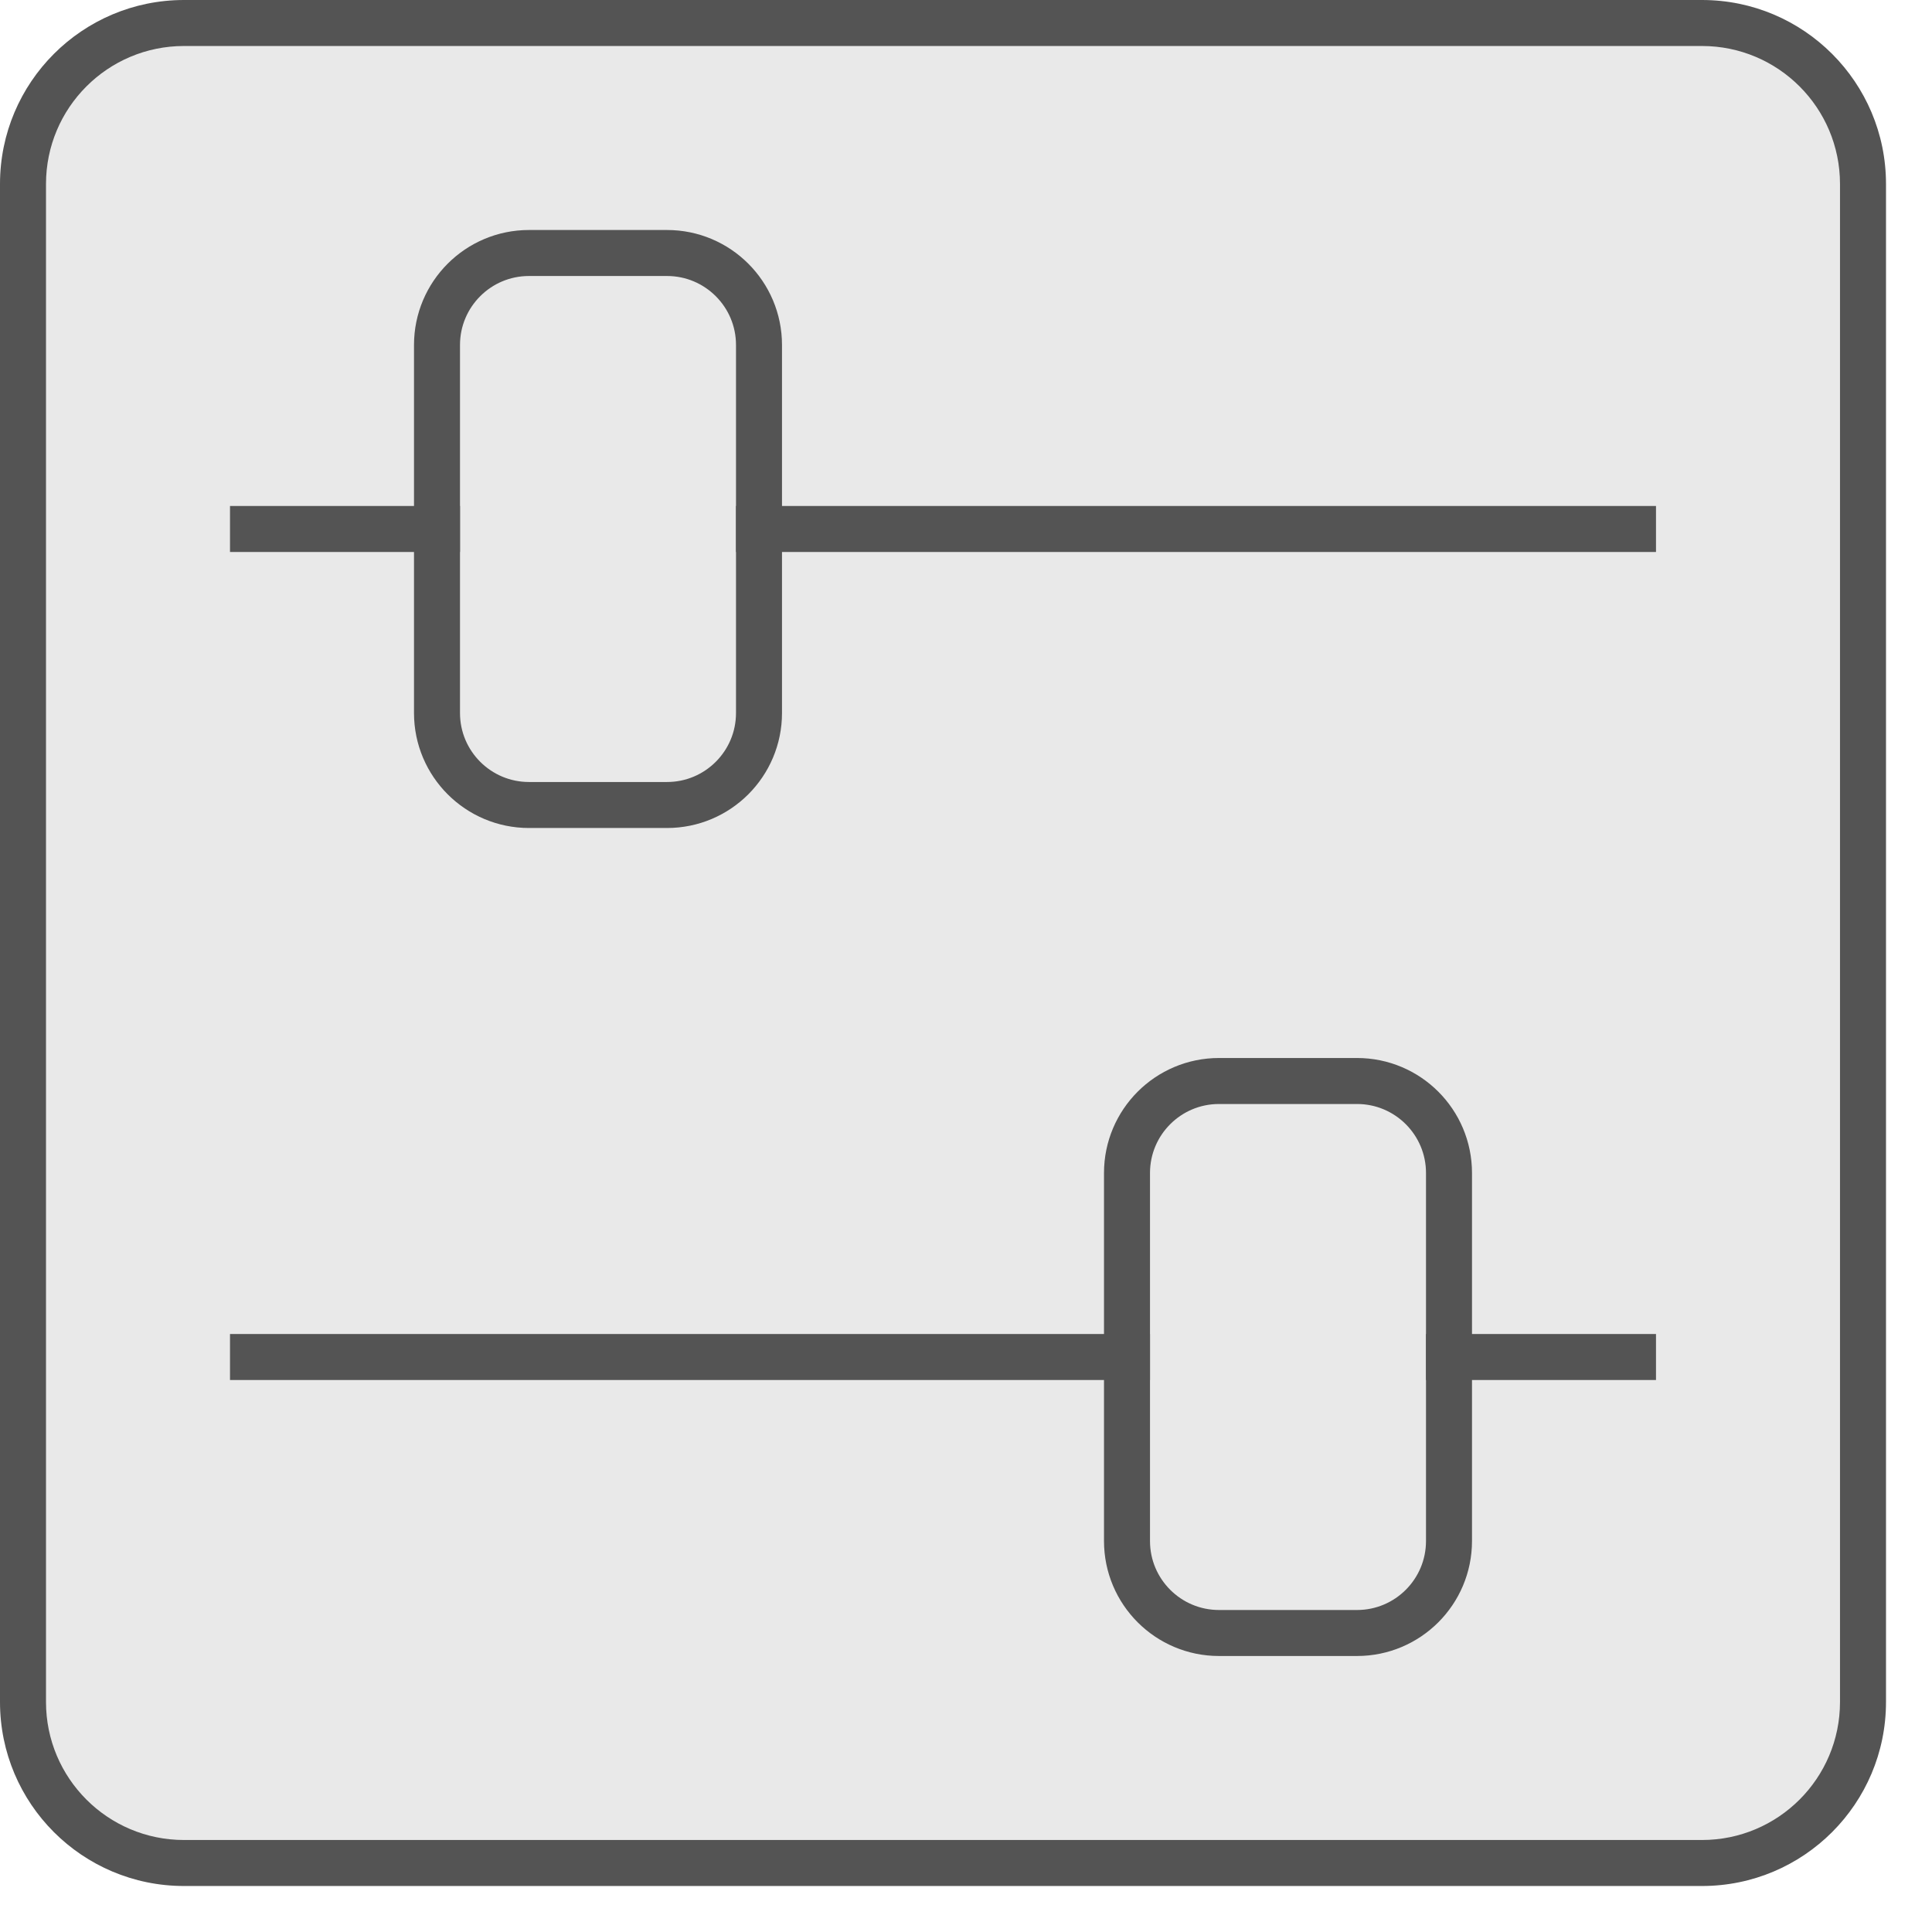
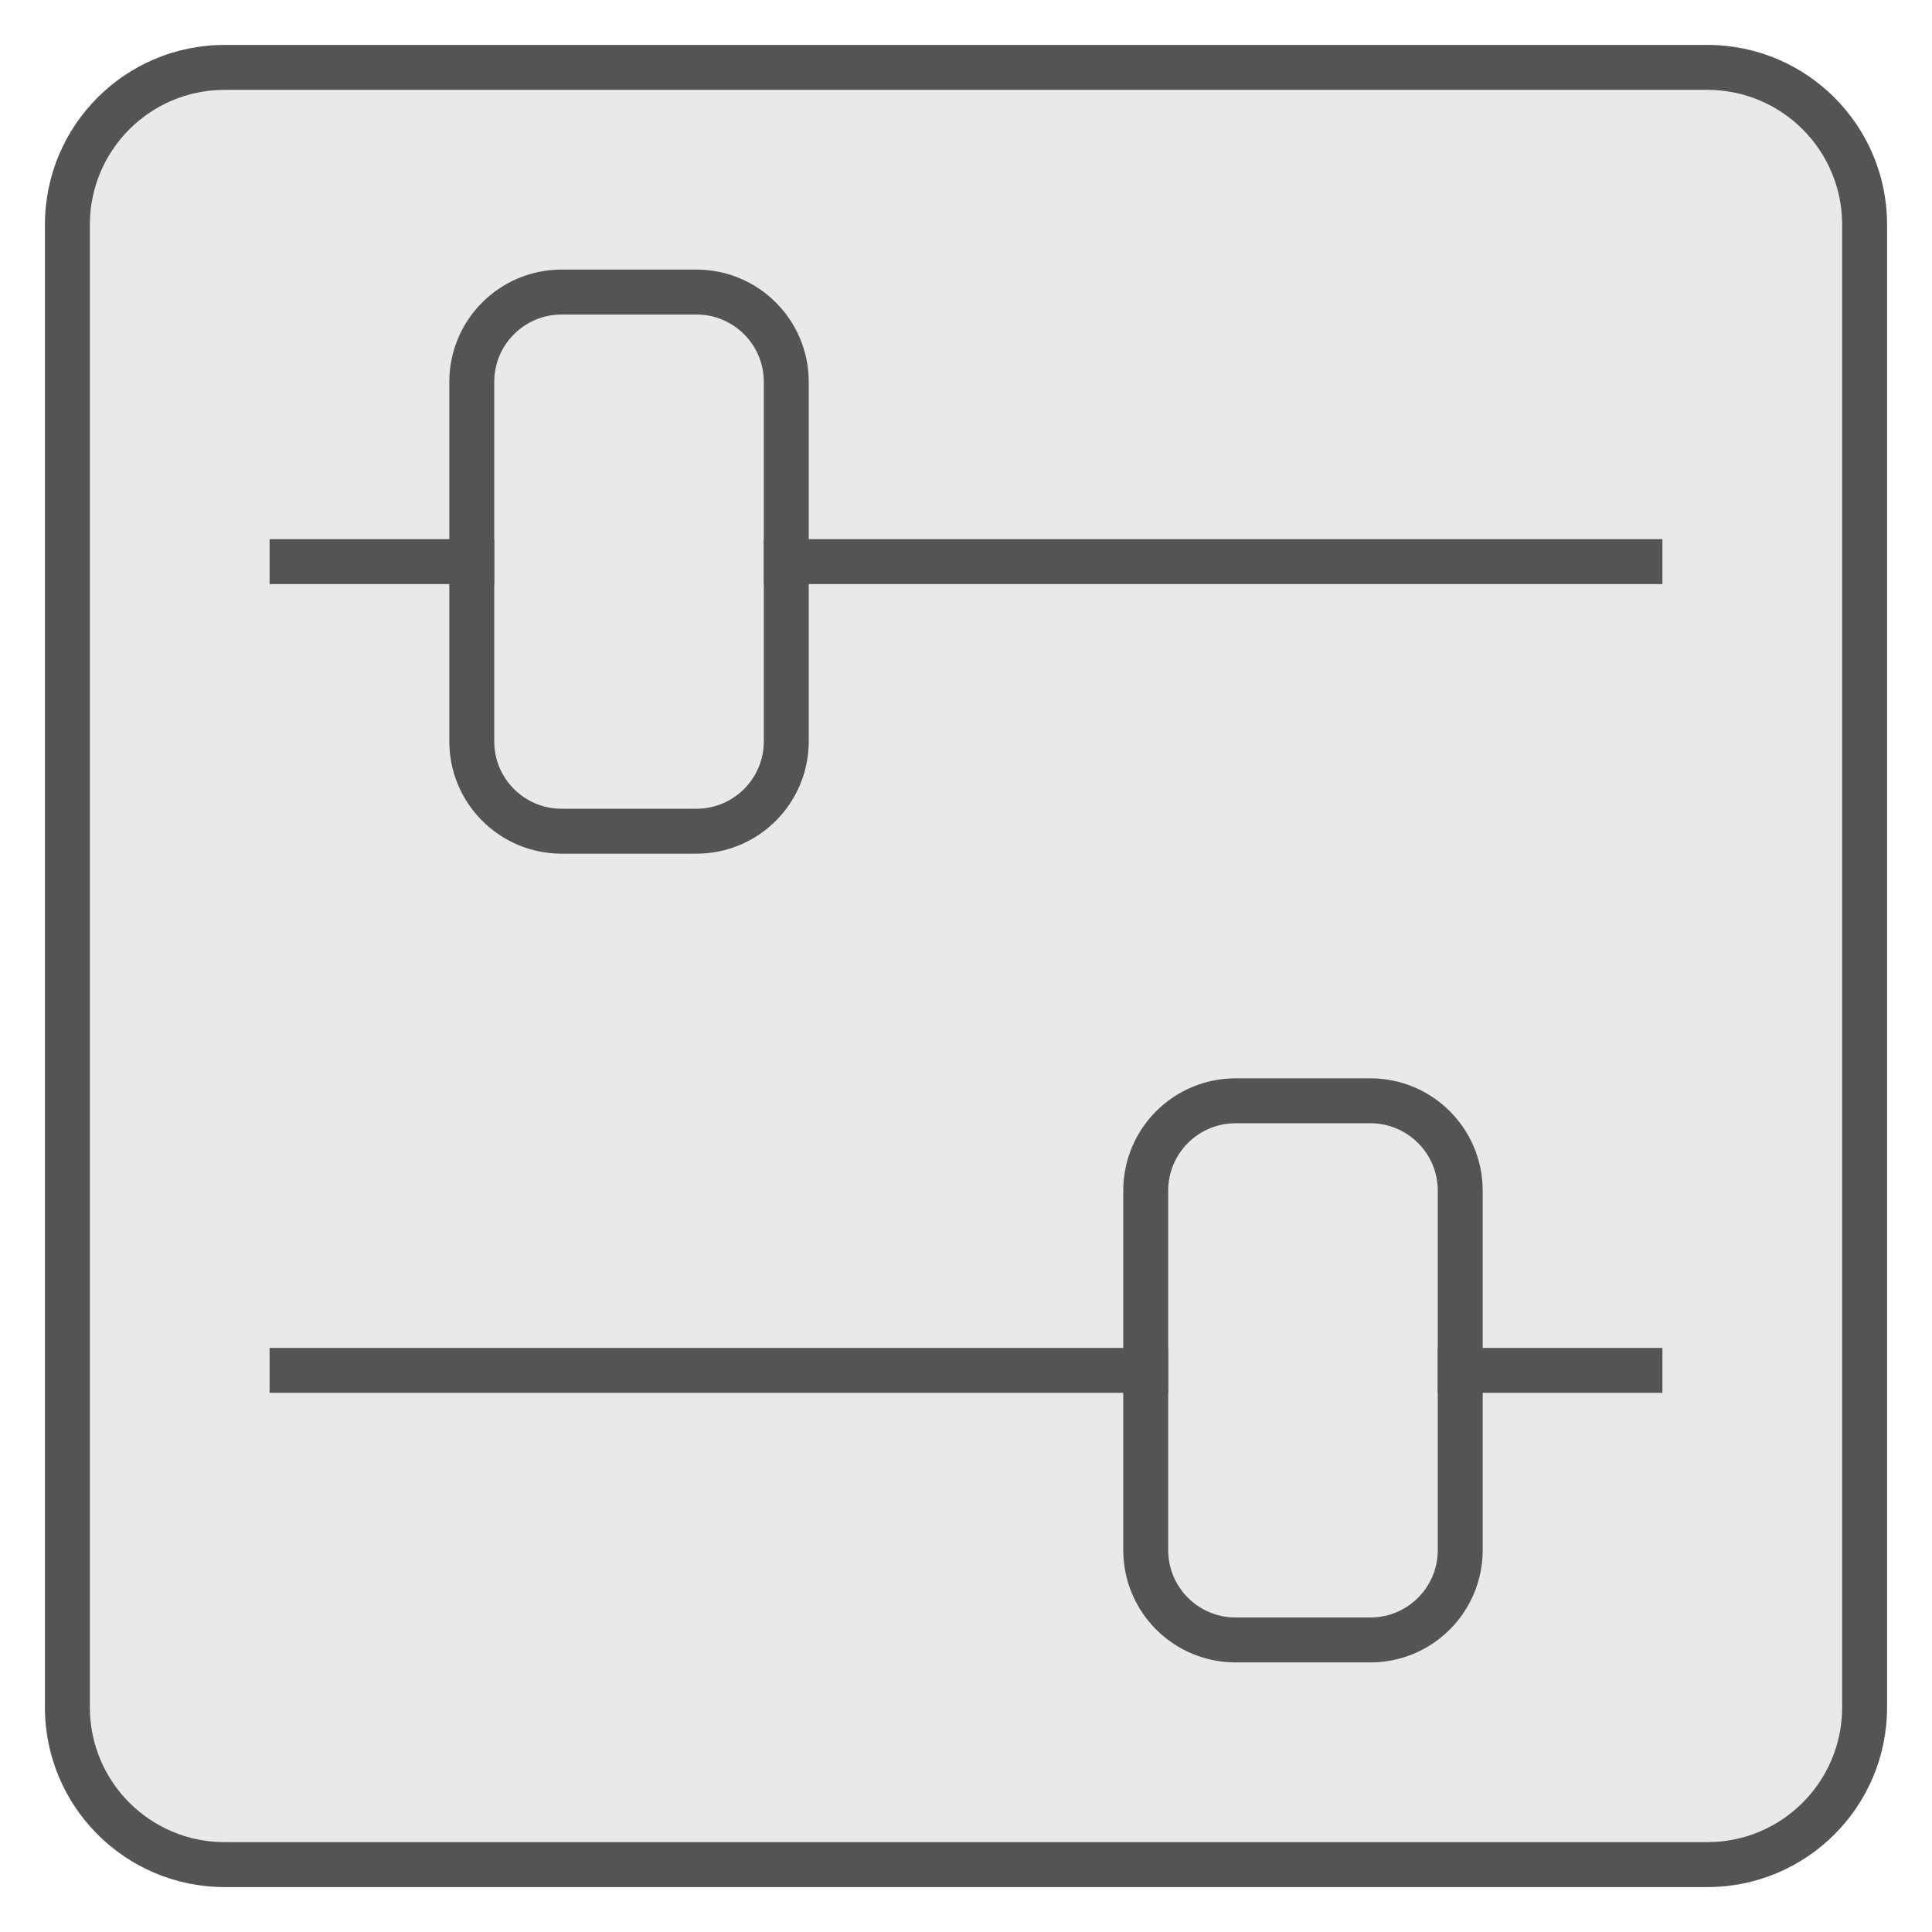
- <svg xmlns="http://www.w3.org/2000/svg" width="42" height="42" viewBox="0 0 42 42">
-   <rect x="0.5" y="0.5" width="40" height="40" rx="3.5" style="fill:#e9e9e9" />
-   <path d="M37,1a3,3,0,0,1,3,3V37a3,3,0,0,1-3,3H4a3,3,0,0,1-3-3V4A3,3,0,0,1,4,1H37m0-1H4A4,4,0,0,0,0,4V37a4,4,0,0,0,4,4H37a4,4,0,0,0,4-4V4a4,4,0,0,0-4-4Z" style="fill:#545454" />
-   <line x1="5.5" y1="11.5" x2="9.5" y2="11.5" style="fill:none;stroke:#545454;stroke-linecap:square;stroke-linejoin:round" />
-   <line x1="16.5" y1="11.5" x2="35.5" y2="11.5" style="fill:none;stroke:#545454;stroke-linecap:square;stroke-linejoin:round" />
-   <rect x="9.5" y="5.5" width="7" height="12" rx="2" style="fill:none;stroke:#545454;stroke-linecap:square;stroke-linejoin:round" />
-   <line x1="35.5" y1="29.5" x2="31.5" y2="29.5" style="fill:none;stroke:#545454;stroke-linecap:square;stroke-linejoin:round" />
-   <line x1="24.5" y1="29.5" x2="5.5" y2="29.5" style="fill:none;stroke:#545454;stroke-linecap:square;stroke-linejoin:round" />
-   <rect x="24.5" y="23.5" width="7" height="12" rx="2" transform="translate(56 59) rotate(-180)" style="fill:none;stroke:#545454;stroke-linecap:square;stroke-linejoin:round" />
+ <svg xmlns="http://www.w3.org/2000/svg" width="43" height="43" viewBox="0 0 43 43">
+   <rect x="1.5" y="1.5" width="40" height="40" rx="3.5" style="fill:#e9e9e9" />
+   <path d="M38,2a3,3,0,0,1,3,3V38a3,3,0,0,1-3,3H5a3,3,0,0,1-3-3V5A3,3,0,0,1,5,2H38m0-1H5A4,4,0,0,0,1,5V38a4,4,0,0,0,4,4H38a4,4,0,0,0,4-4V5a4,4,0,0,0-4-4Z" style="fill:#545454" />
+   <line x1="6.5" y1="12.5" x2="10.5" y2="12.5" style="fill:none;stroke:#545454;stroke-linecap:square;stroke-linejoin:round" />
+   <line x1="17.5" y1="12.5" x2="36.5" y2="12.5" style="fill:none;stroke:#545454;stroke-linecap:square;stroke-linejoin:round" />
+   <rect x="10.5" y="6.5" width="7" height="12" rx="2" style="fill:none;stroke:#545454;stroke-linecap:square;stroke-linejoin:round" />
+   <line x1="36.5" y1="30.5" x2="32.5" y2="30.5" style="fill:none;stroke:#545454;stroke-linecap:square;stroke-linejoin:round" />
+   <line x1="25.5" y1="30.5" x2="6.5" y2="30.5" style="fill:none;stroke:#545454;stroke-linecap:square;stroke-linejoin:round" />
+   <rect x="25.5" y="24.5" width="7" height="12" rx="2" transform="translate(58 61) rotate(-180)" style="fill:none;stroke:#545454;stroke-linecap:square;stroke-linejoin:round" />
</svg>
